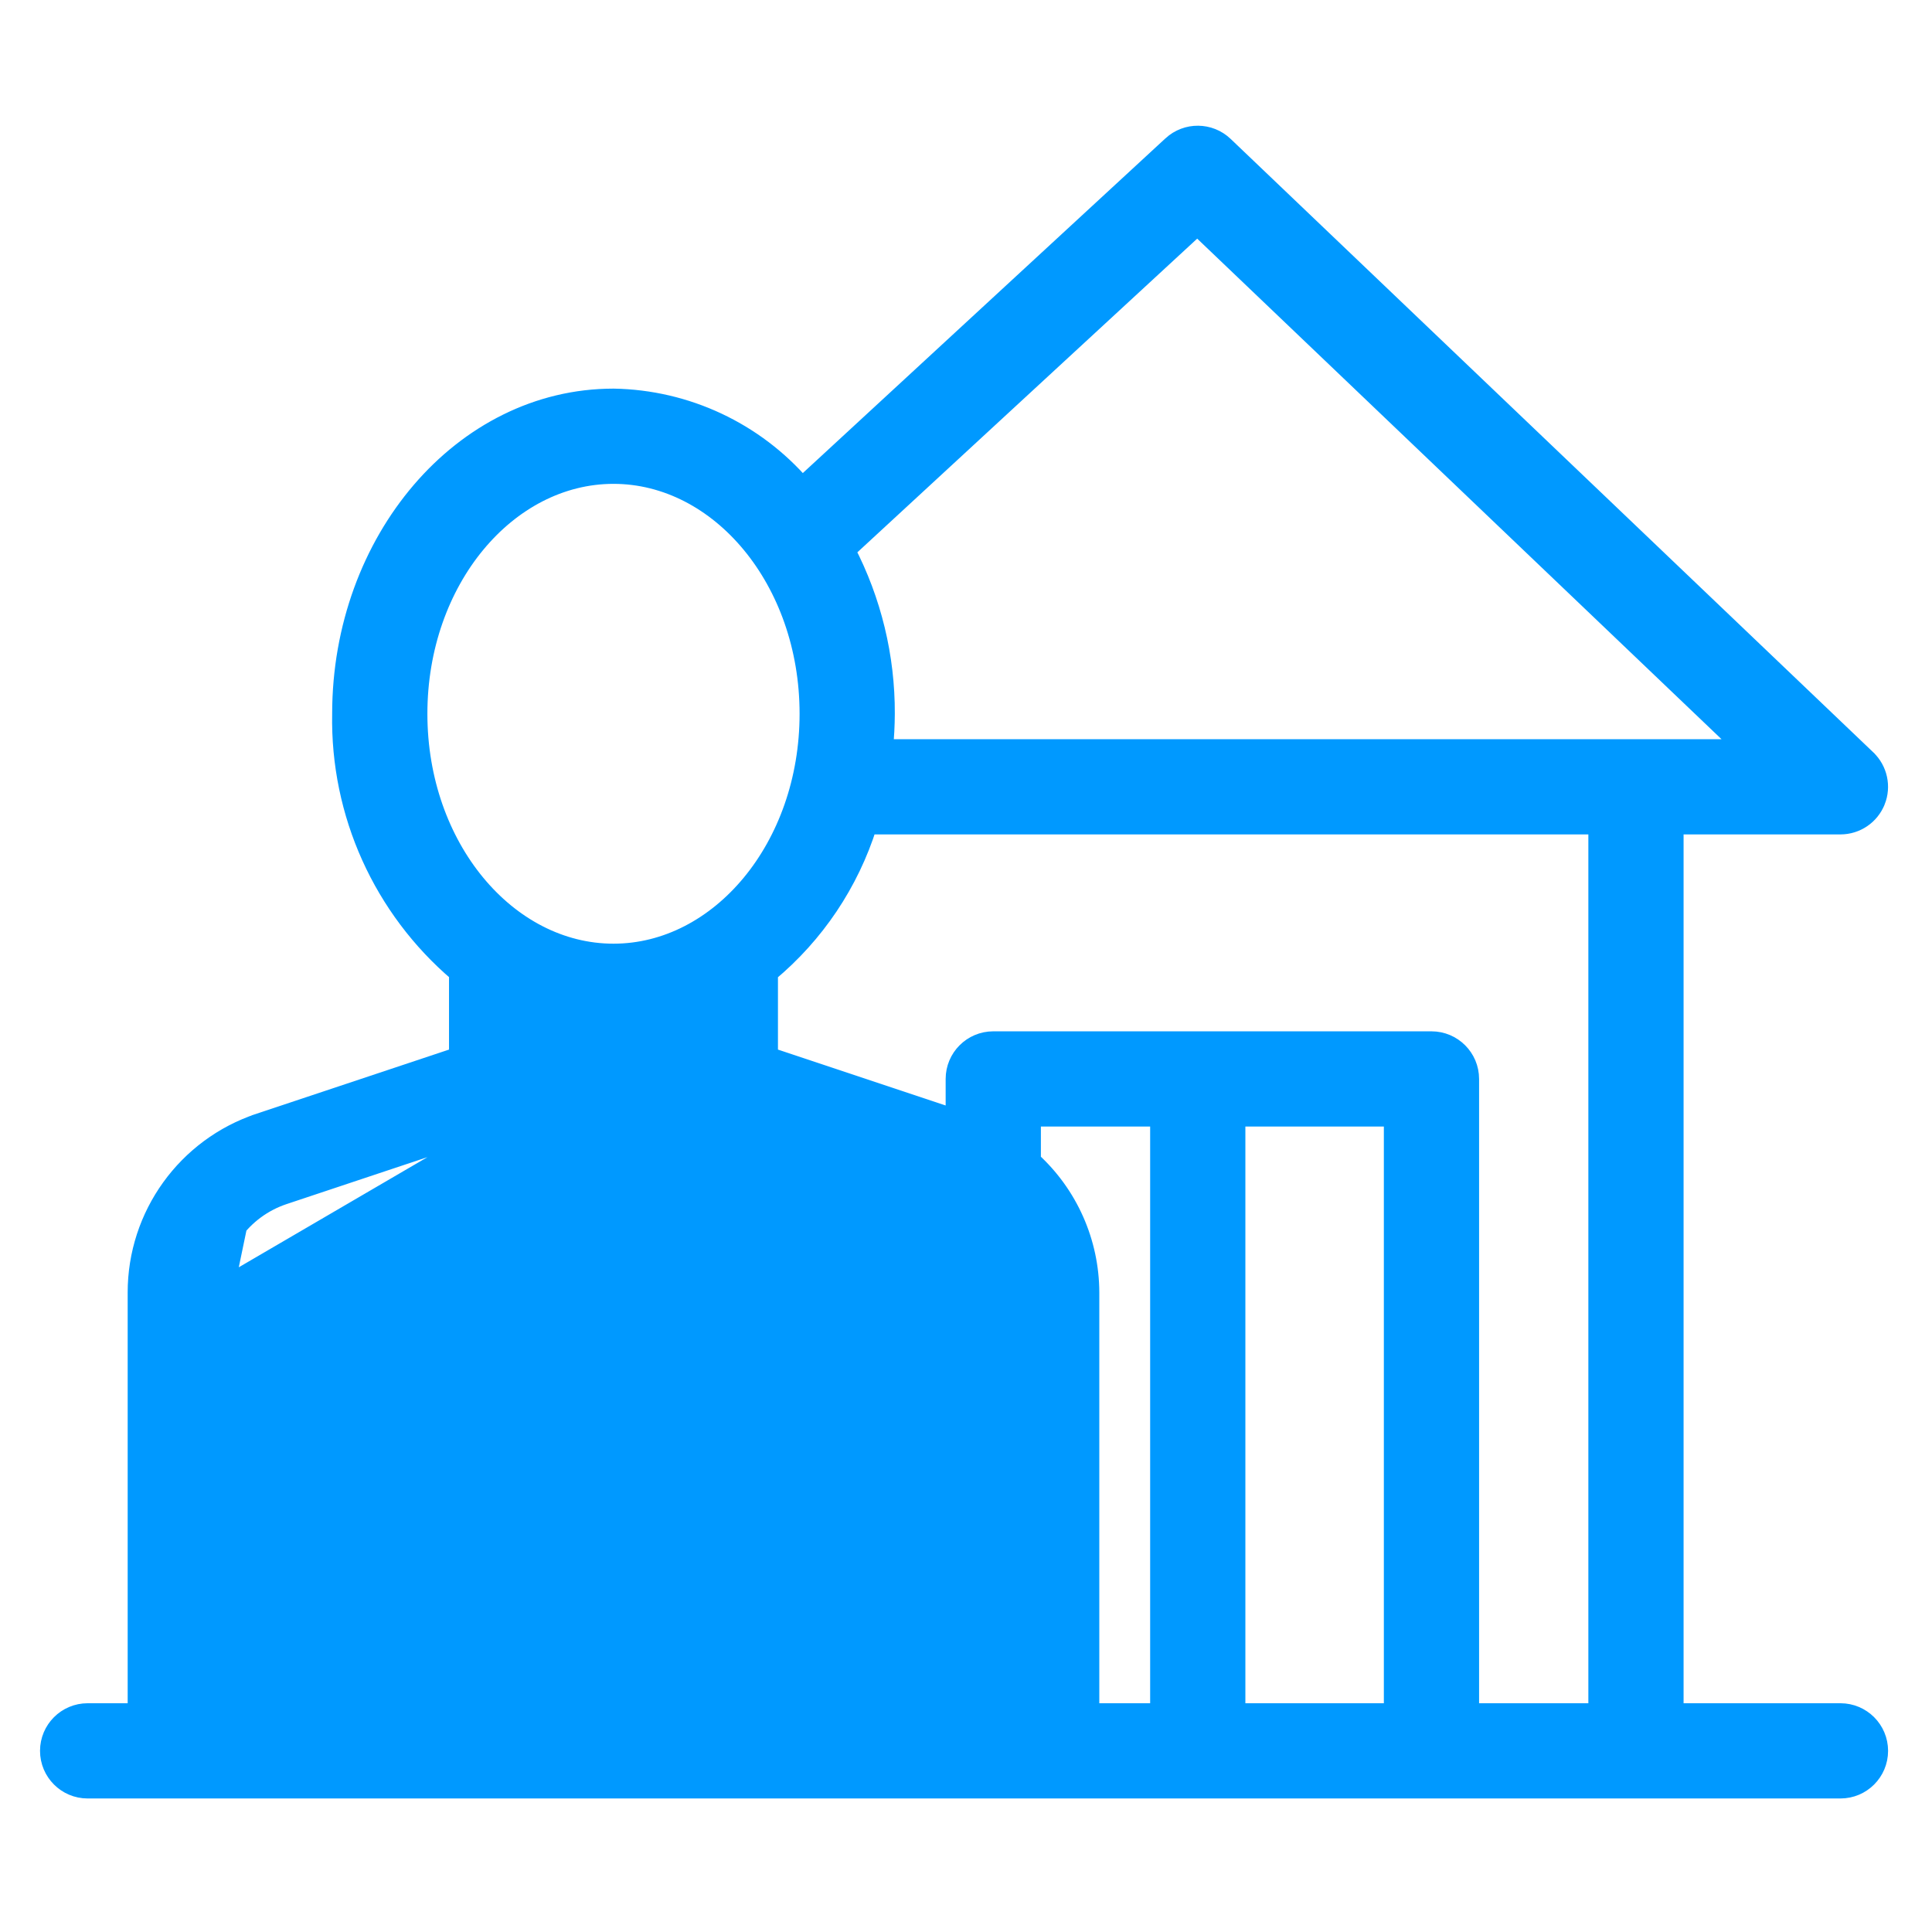
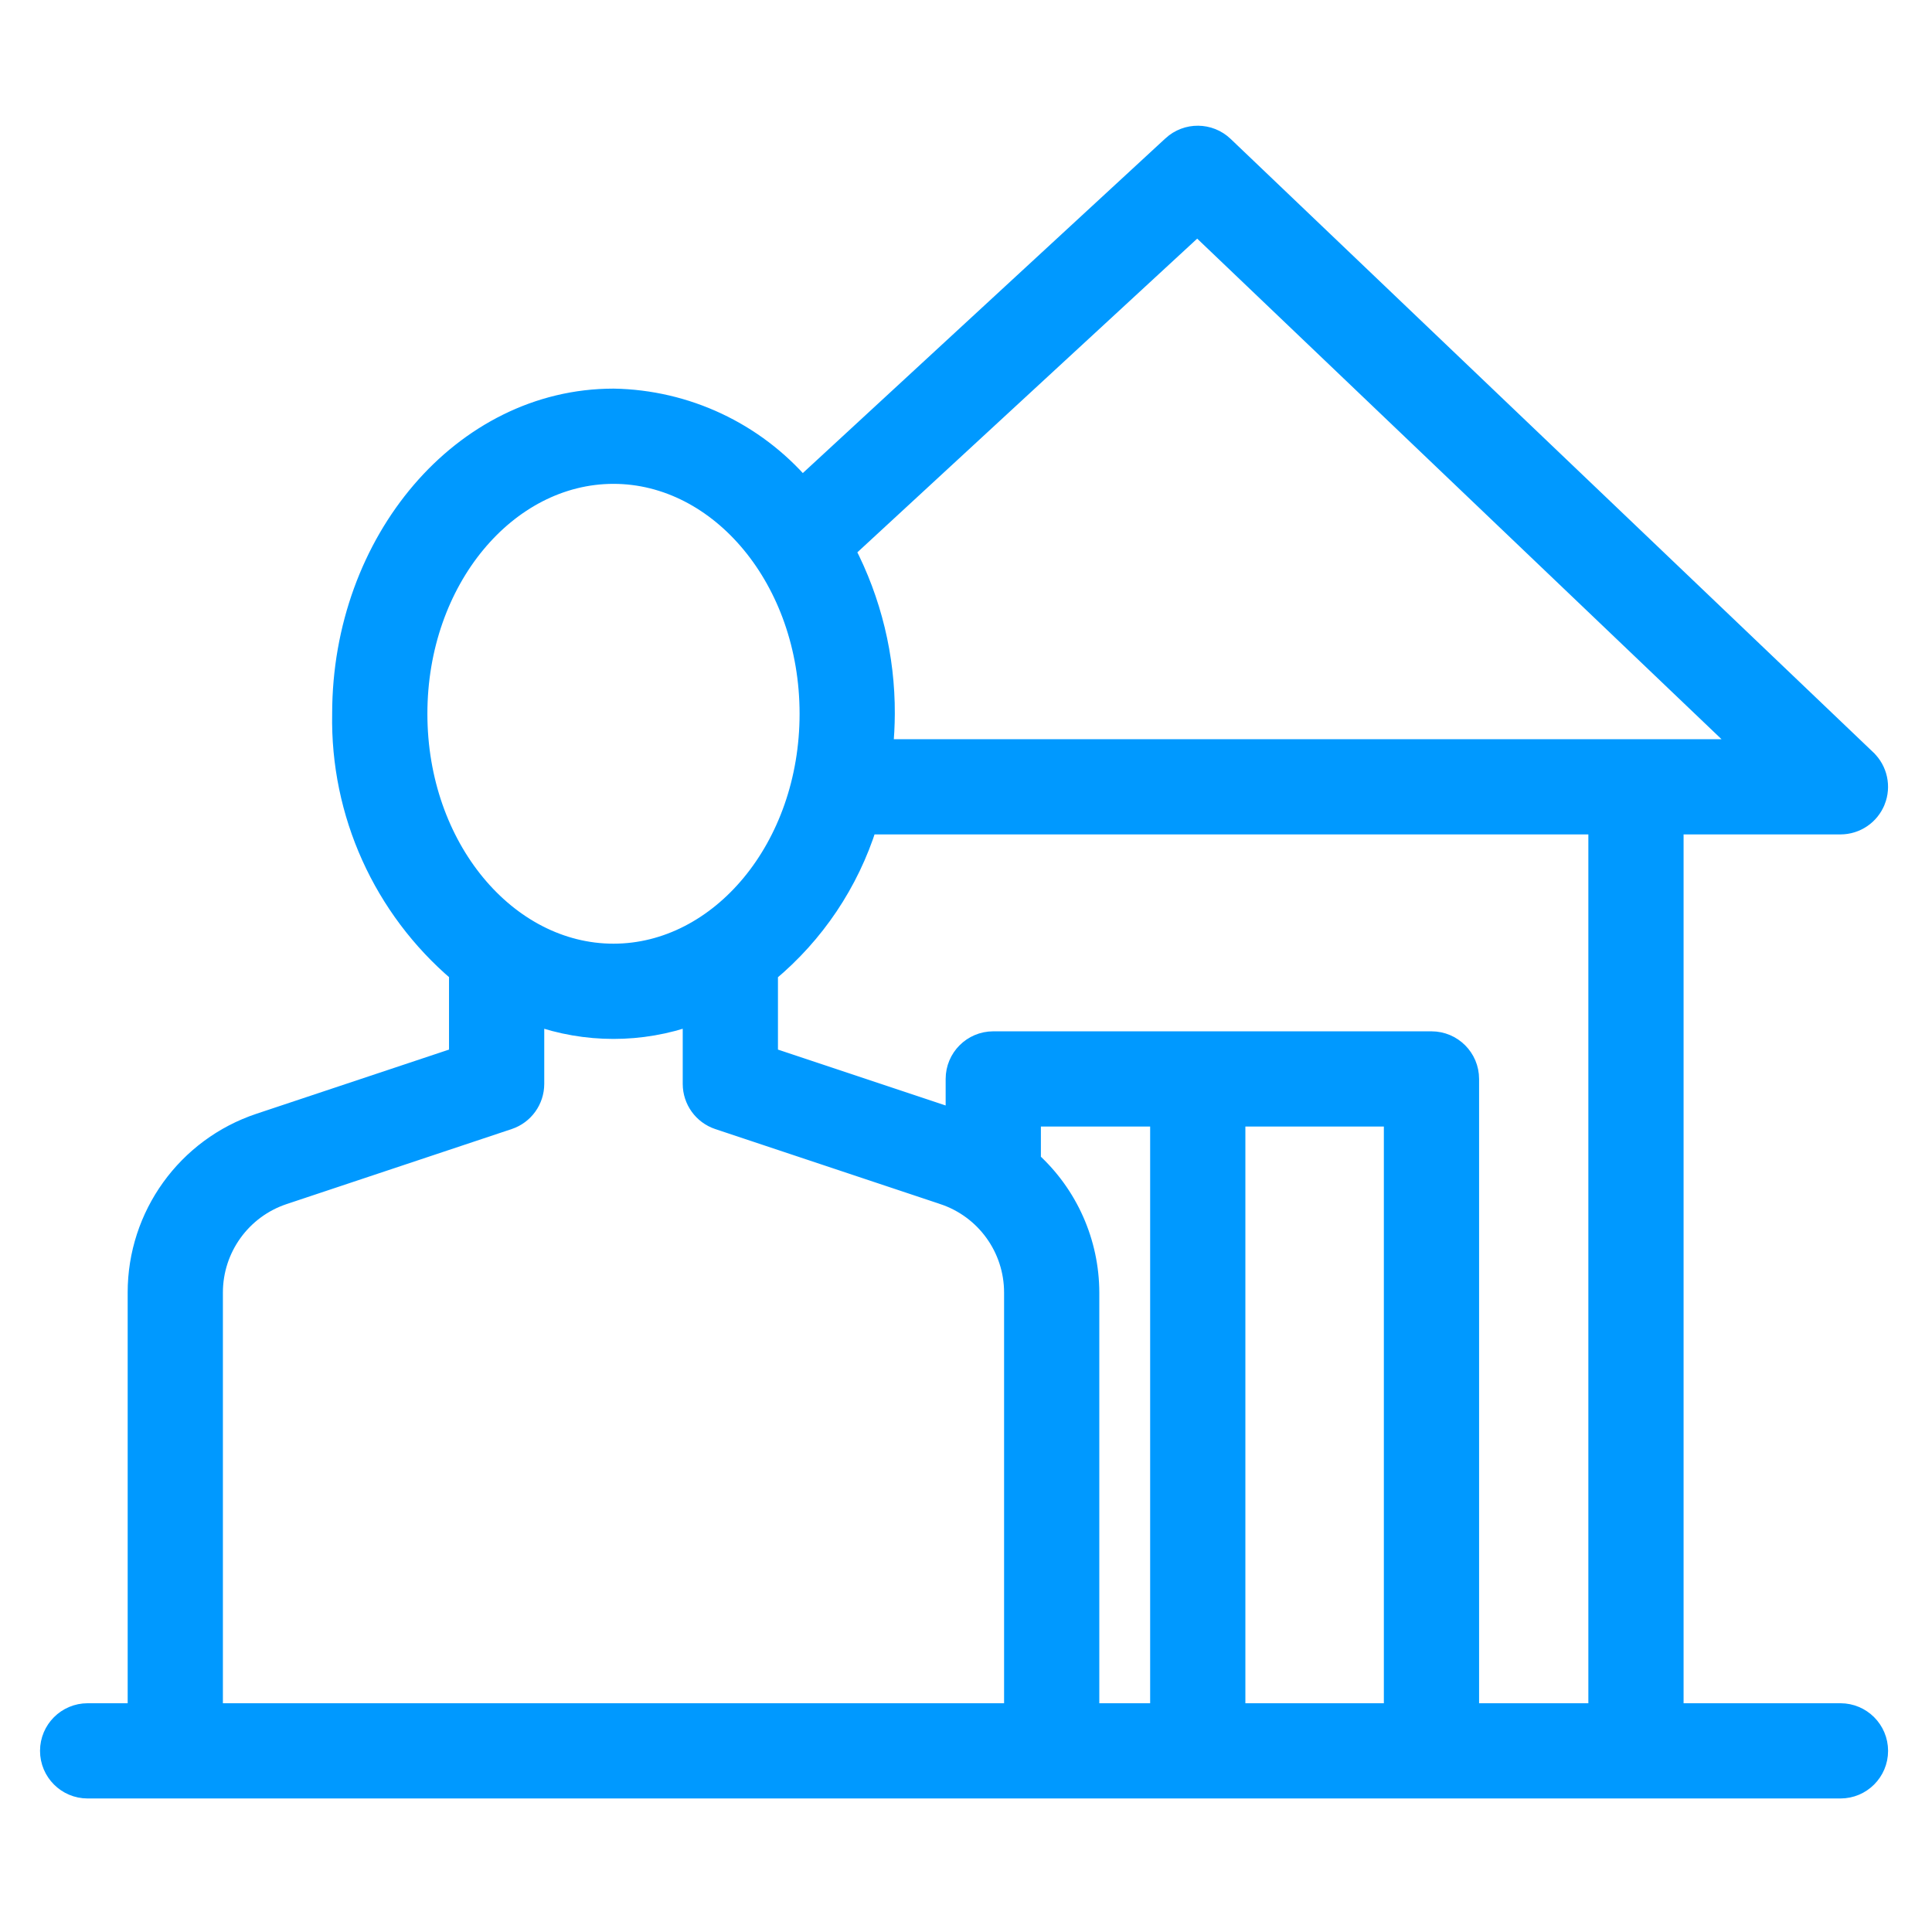
<svg xmlns="http://www.w3.org/2000/svg" width="525" height="525" viewBox="0 0 525 525" fill="none">
-   <path d="M37.193 465.338H23.816C18.049 465.338 13.377 470.014 13.377 475.776C13.377 481.542 18.05 486.215 23.816 486.215H500.126C505.892 486.215 510.565 481.542 510.565 475.776C510.565 470.014 505.892 465.338 500.126 465.338H454.995V224.244H500.126H500.128C504.393 224.24 508.223 221.646 509.808 217.687L509.809 217.686C511.391 213.731 510.413 209.206 507.33 206.259L507.329 206.257L332.681 39.548L332.681 39.548C328.7 35.751 322.454 35.695 318.402 39.424L318.4 39.427L217.99 132.107C205.142 117.201 186.511 108.438 166.751 108.105L166.73 108.105H166.709C125.599 108.105 92.773 146.977 92.762 193.935C92.241 221.015 103.914 246.866 124.516 264.382V287.016L70.515 305.014L37.193 465.338ZM37.193 465.338V351.249C37.176 330.267 50.6 311.635 70.513 305.015L37.193 465.338ZM58.07 351.246V351.247V465.338H275.348V351.247V351.246C275.353 339.253 267.677 328.602 256.289 324.818L256.287 324.817L195.163 304.44L195.163 304.44C190.898 303.017 188.024 299.026 188.024 294.533V276.115C174.245 281.05 159.172 281.05 145.393 276.115V294.533C145.393 299.033 142.515 303.021 138.245 304.44L58.07 351.246ZM58.07 351.246C58.064 339.252 65.738 328.602 77.119 324.817L77.121 324.817L138.242 304.441L58.07 351.246ZM280.348 315.415V303.629H315.04V465.338H296.225V351.247L296.225 351.242C296.199 337.586 290.425 324.584 280.348 315.415ZM240.655 193.97C240.722 178.495 237.027 163.246 229.897 149.534L325.354 61.419L474.041 203.367H240.165C240.478 200.245 240.641 197.108 240.655 193.971V193.97ZM434.118 465.338H399.425V293.191C399.425 287.429 394.753 282.752 388.987 282.752H269.909C264.143 282.752 259.471 287.429 259.471 293.191V303.872L208.901 287.016V264.4C221.555 253.878 230.91 239.937 235.843 224.244H434.118V465.338ZM335.917 303.629H378.548V465.338H335.917V303.629ZM113.639 193.959C113.639 157.658 137.881 128.982 166.709 128.982C195.537 128.982 219.778 157.658 219.778 193.959C219.778 230.263 195.537 258.936 166.709 258.936C137.881 258.936 113.639 230.263 113.639 193.959Z" fill="#0099FF" stroke="#0099FF" stroke-width="5" />
+   <path d="M37.193 465.338H23.816C18.049 465.338 13.377 470.014 13.377 475.776C13.377 481.542 18.05 486.215 23.816 486.215H500.126C505.892 486.215 510.565 481.542 510.565 475.776C510.565 470.014 505.892 465.338 500.126 465.338H454.995V224.244H500.126H500.128C504.393 224.24 508.223 221.646 509.808 217.687L509.809 217.686C511.391 213.731 510.413 209.206 507.33 206.259L507.329 206.257L332.681 39.548L332.681 39.548C328.7 35.751 322.454 35.695 318.402 39.424L318.4 39.427L217.99 132.107C205.142 117.201 186.511 108.438 166.751 108.105L166.73 108.105H166.709C125.599 108.105 92.773 146.977 92.762 193.935C92.241 221.015 103.914 246.866 124.516 264.382V287.016L70.515 305.014C50.601 311.634 37.176 330.267 37.193 351.249V465.338ZM280.348 315.415V303.629H315.04V465.338H296.225V351.247V351.242C296.199 337.586 290.425 324.584 280.348 315.415ZM240.655 193.97C240.722 178.495 237.027 163.246 229.897 149.534L325.354 61.419L474.041 203.367H240.165C240.478 200.245 240.641 197.108 240.655 193.971V193.97ZM58.07 351.247V351.246C58.064 339.252 65.738 328.602 77.119 324.817L77.121 324.817L138.242 304.441C142.513 303.023 145.393 299.034 145.393 294.533V276.115C159.172 281.05 174.245 281.05 188.024 276.115V294.533C188.024 299.026 190.898 303.017 195.163 304.44L195.163 304.44L256.287 324.817L256.289 324.818C267.677 328.602 275.353 339.253 275.348 351.246V351.247V465.338H58.07V351.247ZM434.118 465.338H399.425V293.191C399.425 287.429 394.753 282.752 388.987 282.752H269.909C264.143 282.752 259.471 287.429 259.471 293.191V303.872L208.901 287.016V264.4C221.555 253.878 230.91 239.937 235.843 224.244H434.118V465.338ZM335.917 303.629H378.548V465.338H335.917V303.629ZM113.639 193.959C113.639 157.658 137.881 128.982 166.709 128.982C195.537 128.982 219.778 157.658 219.778 193.959C219.778 230.263 195.537 258.936 166.709 258.936C137.881 258.936 113.639 230.263 113.639 193.959Z" fill="#0099FF" stroke="#0099FF" stroke-width="5" />
</svg>
